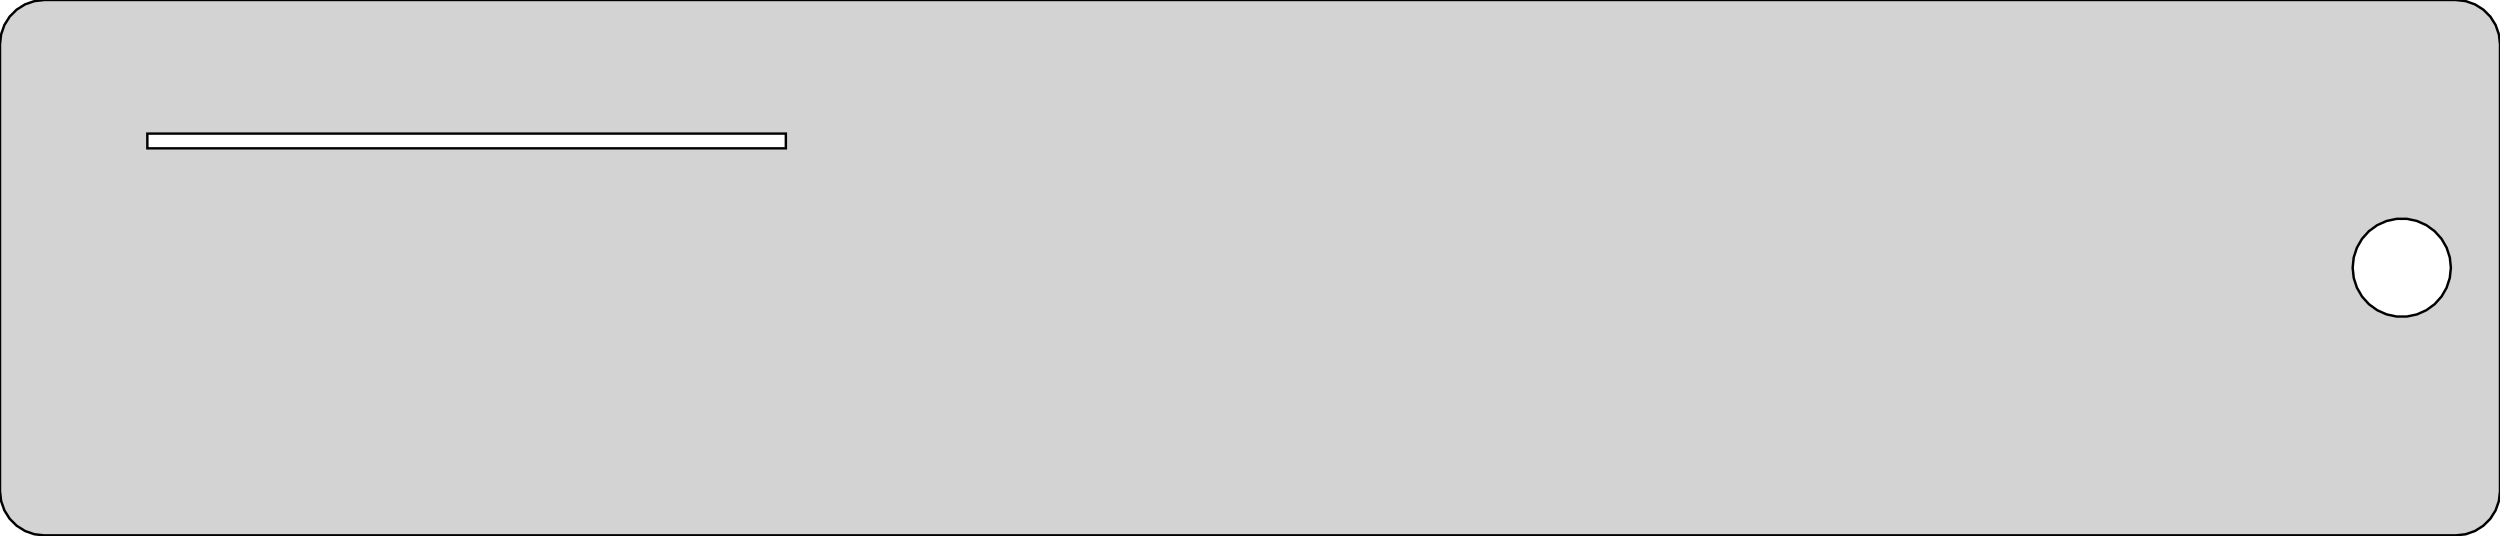
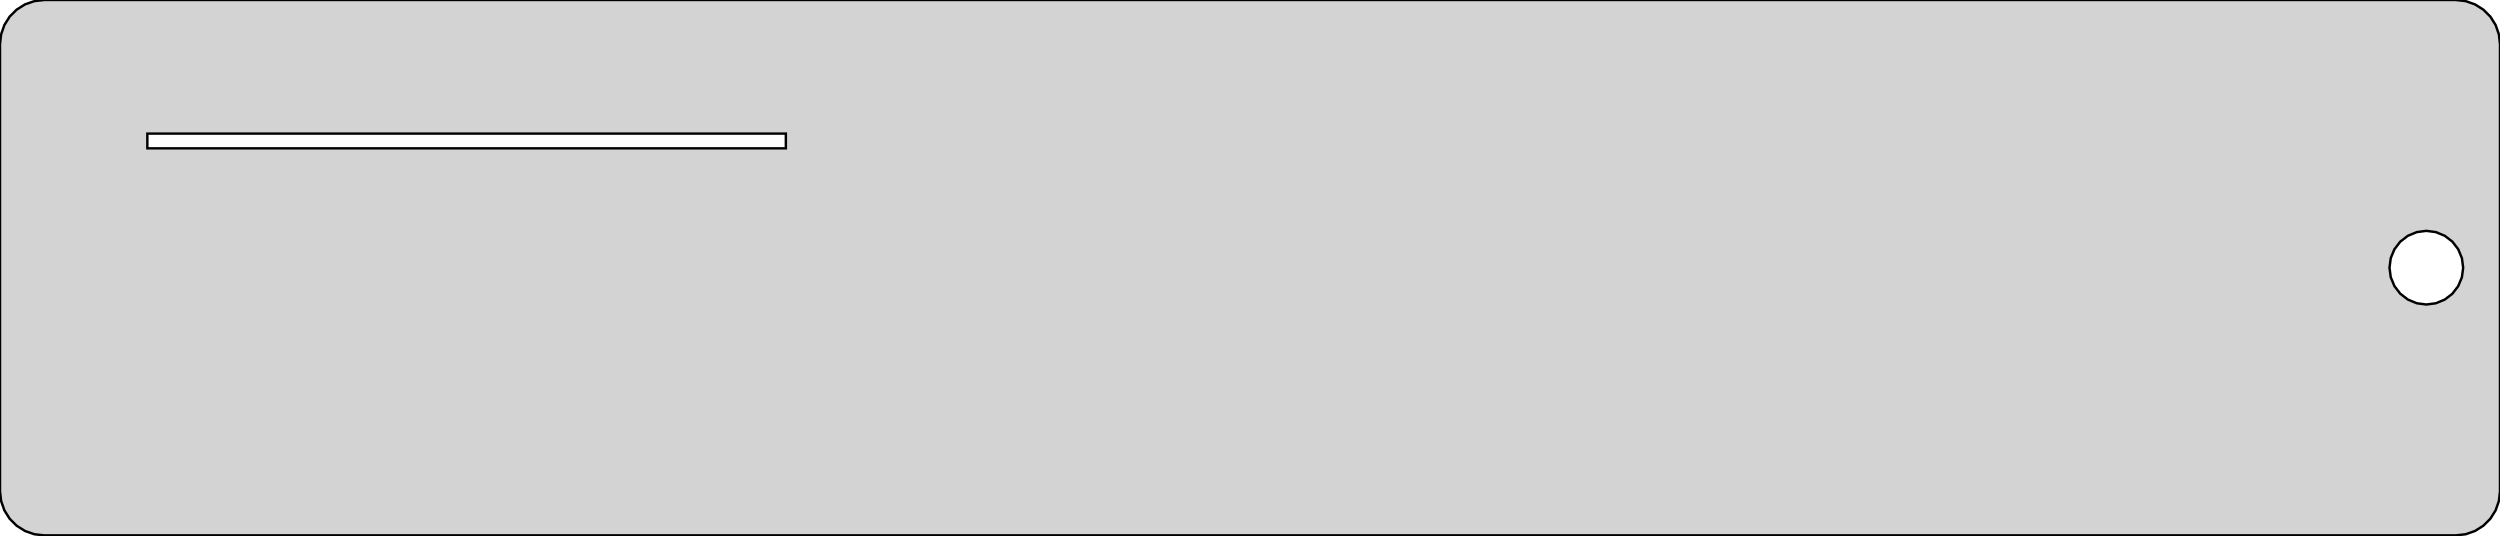
<svg xmlns="http://www.w3.org/2000/svg" width="509mm" height="109mm" viewBox="0 -109 509 109" version="1.1">
-   <path d=" M 502.003,-0.226 L 503.905,-0.891 L 505.611,-1.964 L 507.036,-3.389 L 508.109,-5.095 L 508.774,-6.997  L 509,-9 L 509,-100 L 508.774,-102.003 L 508.109,-103.905 L 507.036,-105.611 L 505.611,-107.036  L 503.905,-108.109 L 502.003,-108.774 L 500,-109 L 9,-109 L 6.997,-108.774 L 5.095,-108.109  L 3.389,-107.036 L 1.964,-105.611 L 0.891,-103.905 L 0.226,-102.003 L 0,-100 L 0,-9  L 0.226,-6.997 L 0.891,-5.095 L 1.964,-3.389 L 3.389,-1.964 L 5.095,-0.891 L 6.997,-0.226  L 9,-0 L 500,-0 z M 30,-78.8 L 30,-81.8 L 160,-81.8 L 160,-78.8 z M 487.955,-44.555 L 485.91,-44.989 L 484,-45.84 L 482.309,-47.069 L 480.91,-48.622 L 479.865,-50.433  L 479.219,-52.421 L 479,-54.5 L 479.219,-56.579 L 479.865,-58.567 L 480.91,-60.378 L 482.309,-61.931  L 484,-63.16 L 485.91,-64.011 L 487.955,-64.445 L 490.045,-64.445 L 492.09,-64.011 L 494,-63.16  L 495.691,-61.931 L 497.09,-60.378 L 498.135,-58.567 L 498.781,-56.579 L 499,-54.5 L 498.781,-52.421  L 498.135,-50.433 L 497.09,-48.622 L 495.691,-47.069 L 494,-45.84 L 492.09,-44.989 L 490.045,-44.555  z " stroke="black" fill="lightgray" stroke-width="0.5" />
+   <path d=" M 502.003,-0.226 L 503.905,-0.891 L 505.611,-1.964 L 507.036,-3.389 L 508.109,-5.095 L 508.774,-6.997  L 509,-9 L 509,-100 L 508.774,-102.003 L 508.109,-103.905 L 507.036,-105.611 L 505.611,-107.036  L 503.905,-108.109 L 502.003,-108.774 L 500,-109 L 9,-109 L 6.997,-108.774 L 5.095,-108.109  L 3.389,-107.036 L 1.964,-105.611 L 0.891,-103.905 L 0.226,-102.003 L 0,-100 L 0,-9  L 0.226,-6.997 L 0.891,-5.095 L 1.964,-3.389 L 3.389,-1.964 L 5.095,-0.891 L 6.997,-0.226  L 9,-0 L 500,-0 z M 30,-78.8 L 30,-81.8 L 160,-81.8 L 160,-78.8 z M 492.059,-47.256 L 490.25,-48.005 L 488.697,-49.197 L 487.505,-50.75 L 486.756,-52.559 L 486.5,-54.5  L 486.756,-56.441 L 487.505,-58.25 L 488.697,-59.803 L 490.25,-60.995 L 492.059,-61.744 L 494,-62  L 495.941,-61.744 L 497.75,-60.995 L 499.303,-59.803 L 500.495,-58.25 L 501.244,-56.441 L 501.5,-54.5  L 501.244,-52.559 L 500.495,-50.75 L 499.303,-49.197 L 497.75,-48.005 L 495.941,-47.256 L 494,-47  z " stroke="black" fill="lightgray" stroke-width="0.5" />
</svg>
